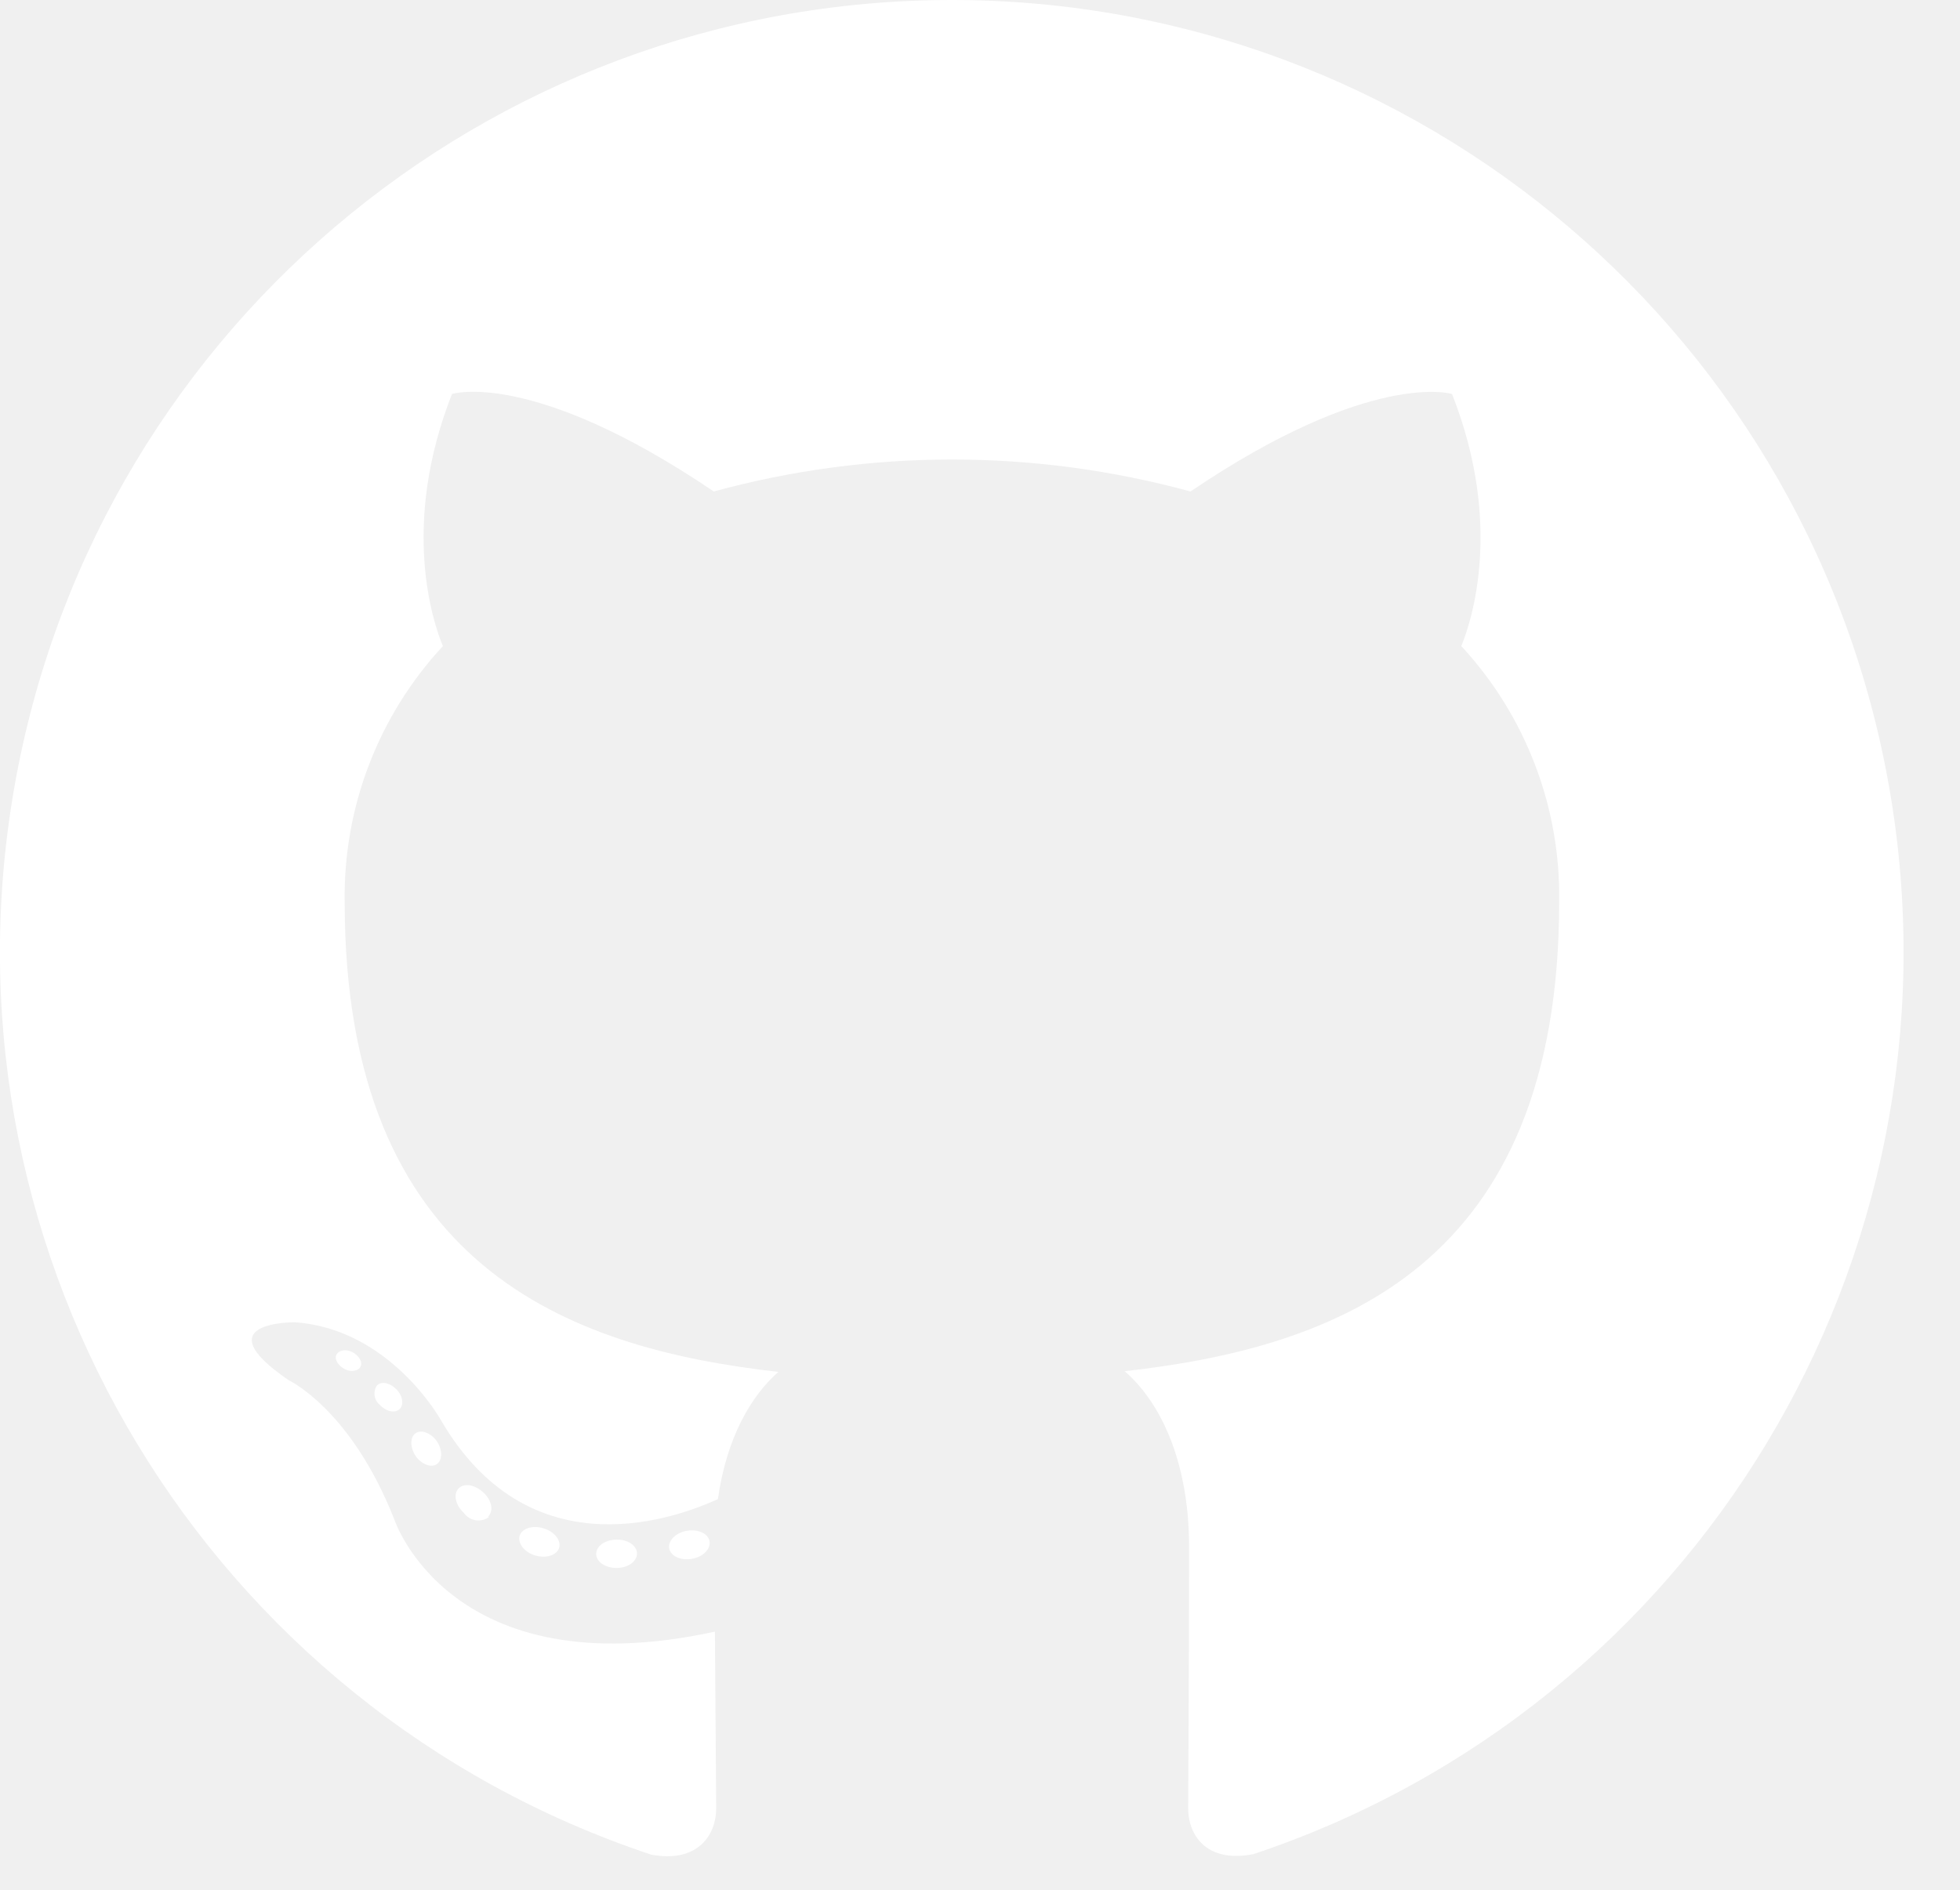
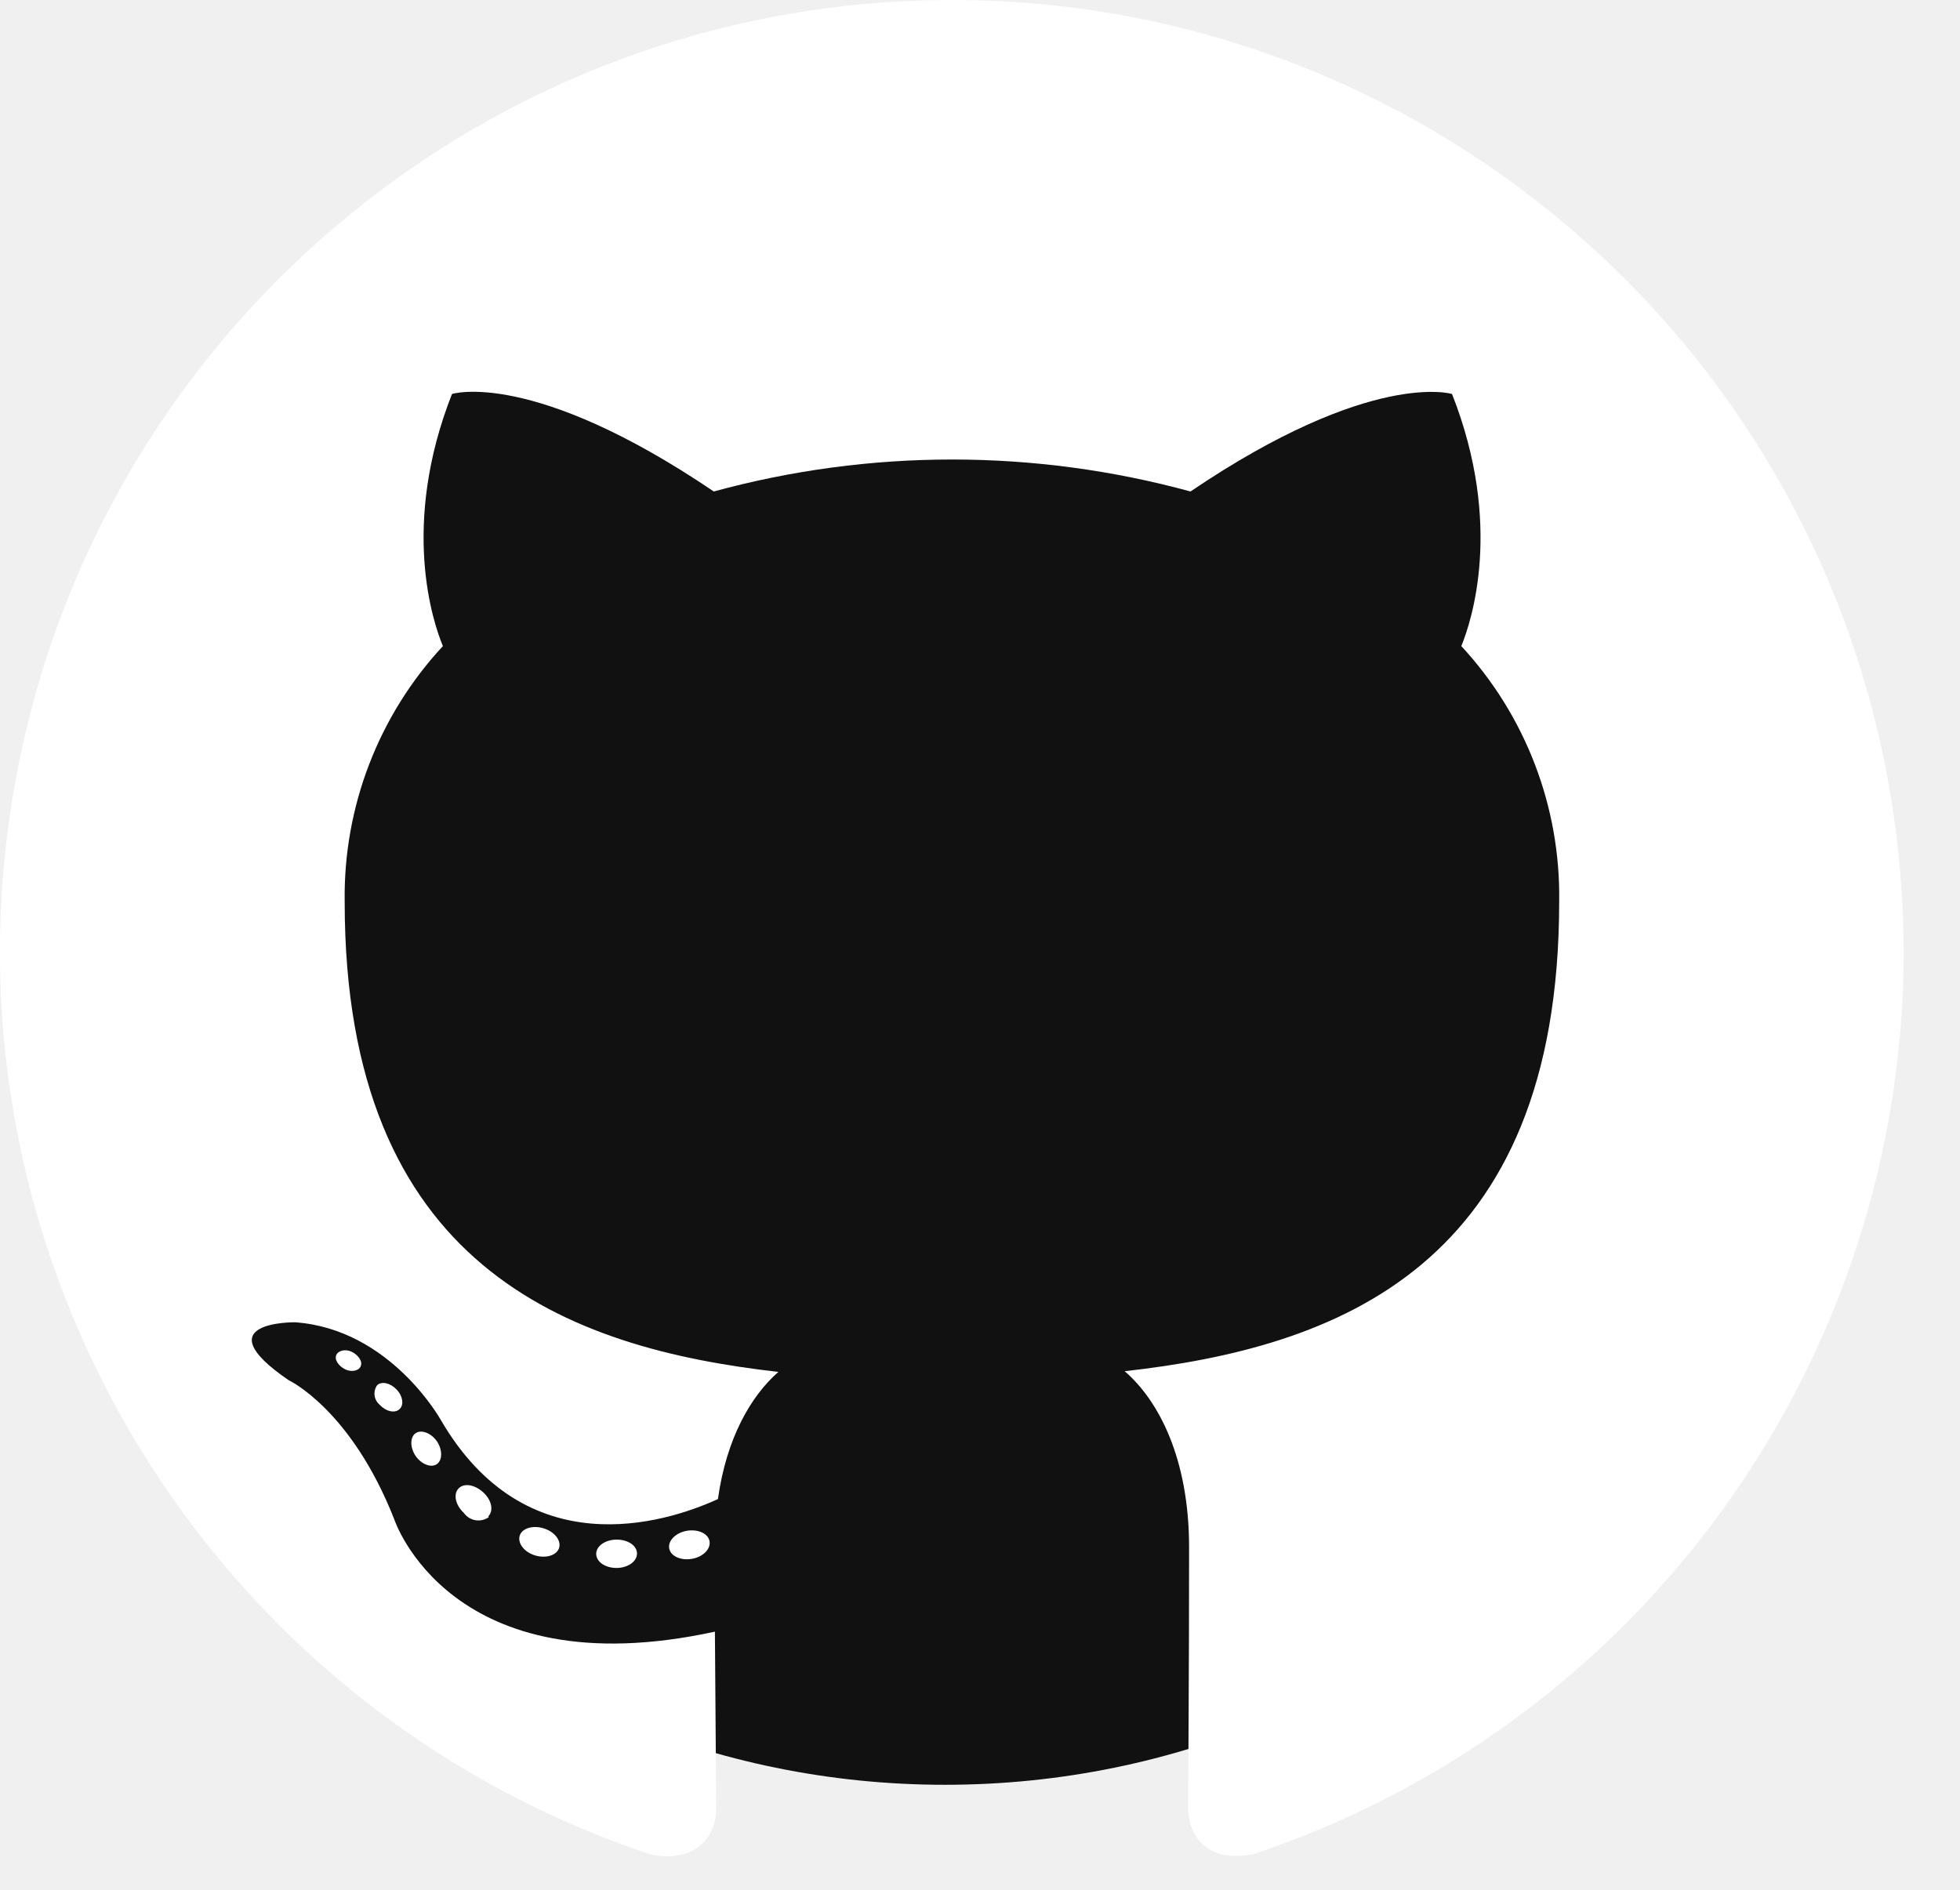
<svg xmlns="http://www.w3.org/2000/svg" width="28" height="27" viewBox="0 0 28 27" fill="none">
+   <circle cx="13.5" cy="13.5" r="12" fill="#111" />
  <path fill-rule="evenodd" clip-rule="evenodd" d="M13.601 0a13.597 13.597 0 00-4.298 26.498c.676.126.928-.295.928-.655 0-.325-.011-1.394-.018-2.531-3.783.822-4.58-1.603-4.58-1.603-.619-1.576-1.51-1.99-1.51-1.99-1.234-.845.092-.827.092-.827 1.366.097 2.085 1.4 2.085 1.4 1.213 2.079 3.181 1.48 3.956 1.126.123-.878.475-1.477.864-1.817-3.01-.34-6.196-1.506-6.196-6.716a5.257 5.257 0 011.403-3.654c-.142-.342-.608-1.725.13-3.602 0 0 1.142-.365 3.74 1.393a12.92 12.92 0 016.81 0c2.585-1.749 3.736-1.393 3.736-1.393.739 1.873.275 3.255.133 3.602a5.255 5.255 0 011.398 3.65c0 5.223-3.18 6.371-6.207 6.71.486.42.92 1.249.92 2.516 0 1.82-.013 3.285-.013 3.731 0 .363.243.786.932.653A13.596 13.596 0 0013.601 0z" fill="#fff" />
  <path d="M5.154 19.52c-.03.068-.135.088-.225.043s-.156-.137-.124-.205c.031-.067.137-.087.225-.042.088.045.155.137.122.204h.002zm.551.615c-.065.06-.191.032-.279-.063a.207.207 0 01-.038-.281c.067-.061.189-.032.279.063.09.094.106.225.038.281zm.536.783c-.083.059-.225 0-.304-.117-.079-.117-.083-.265 0-.324.084-.058.225 0 .304.115.079.115.084.268 0 .326zm.743.757a.255.255 0 01-.358-.06c-.12-.111-.153-.266-.076-.348.076-.08.225-.06.35.052.127.113.154.266.075.347l.01.009zm1.004.439c-.033.106-.184.155-.34.11-.155-.045-.254-.17-.225-.279.03-.108.185-.157.34-.11.156.047.255.17.225.279zm1.112.081c0 .113-.126.205-.288.207-.162.002-.292-.085-.295-.198-.002-.113.126-.205.29-.207.165-.002.293.088.293.198zm1.036-.175c.02.11-.092.225-.252.252-.16.027-.304-.039-.324-.149-.02-.11.094-.225.252-.252.158-.027.304.038.324.148z" fill="#fff" />
</svg>
